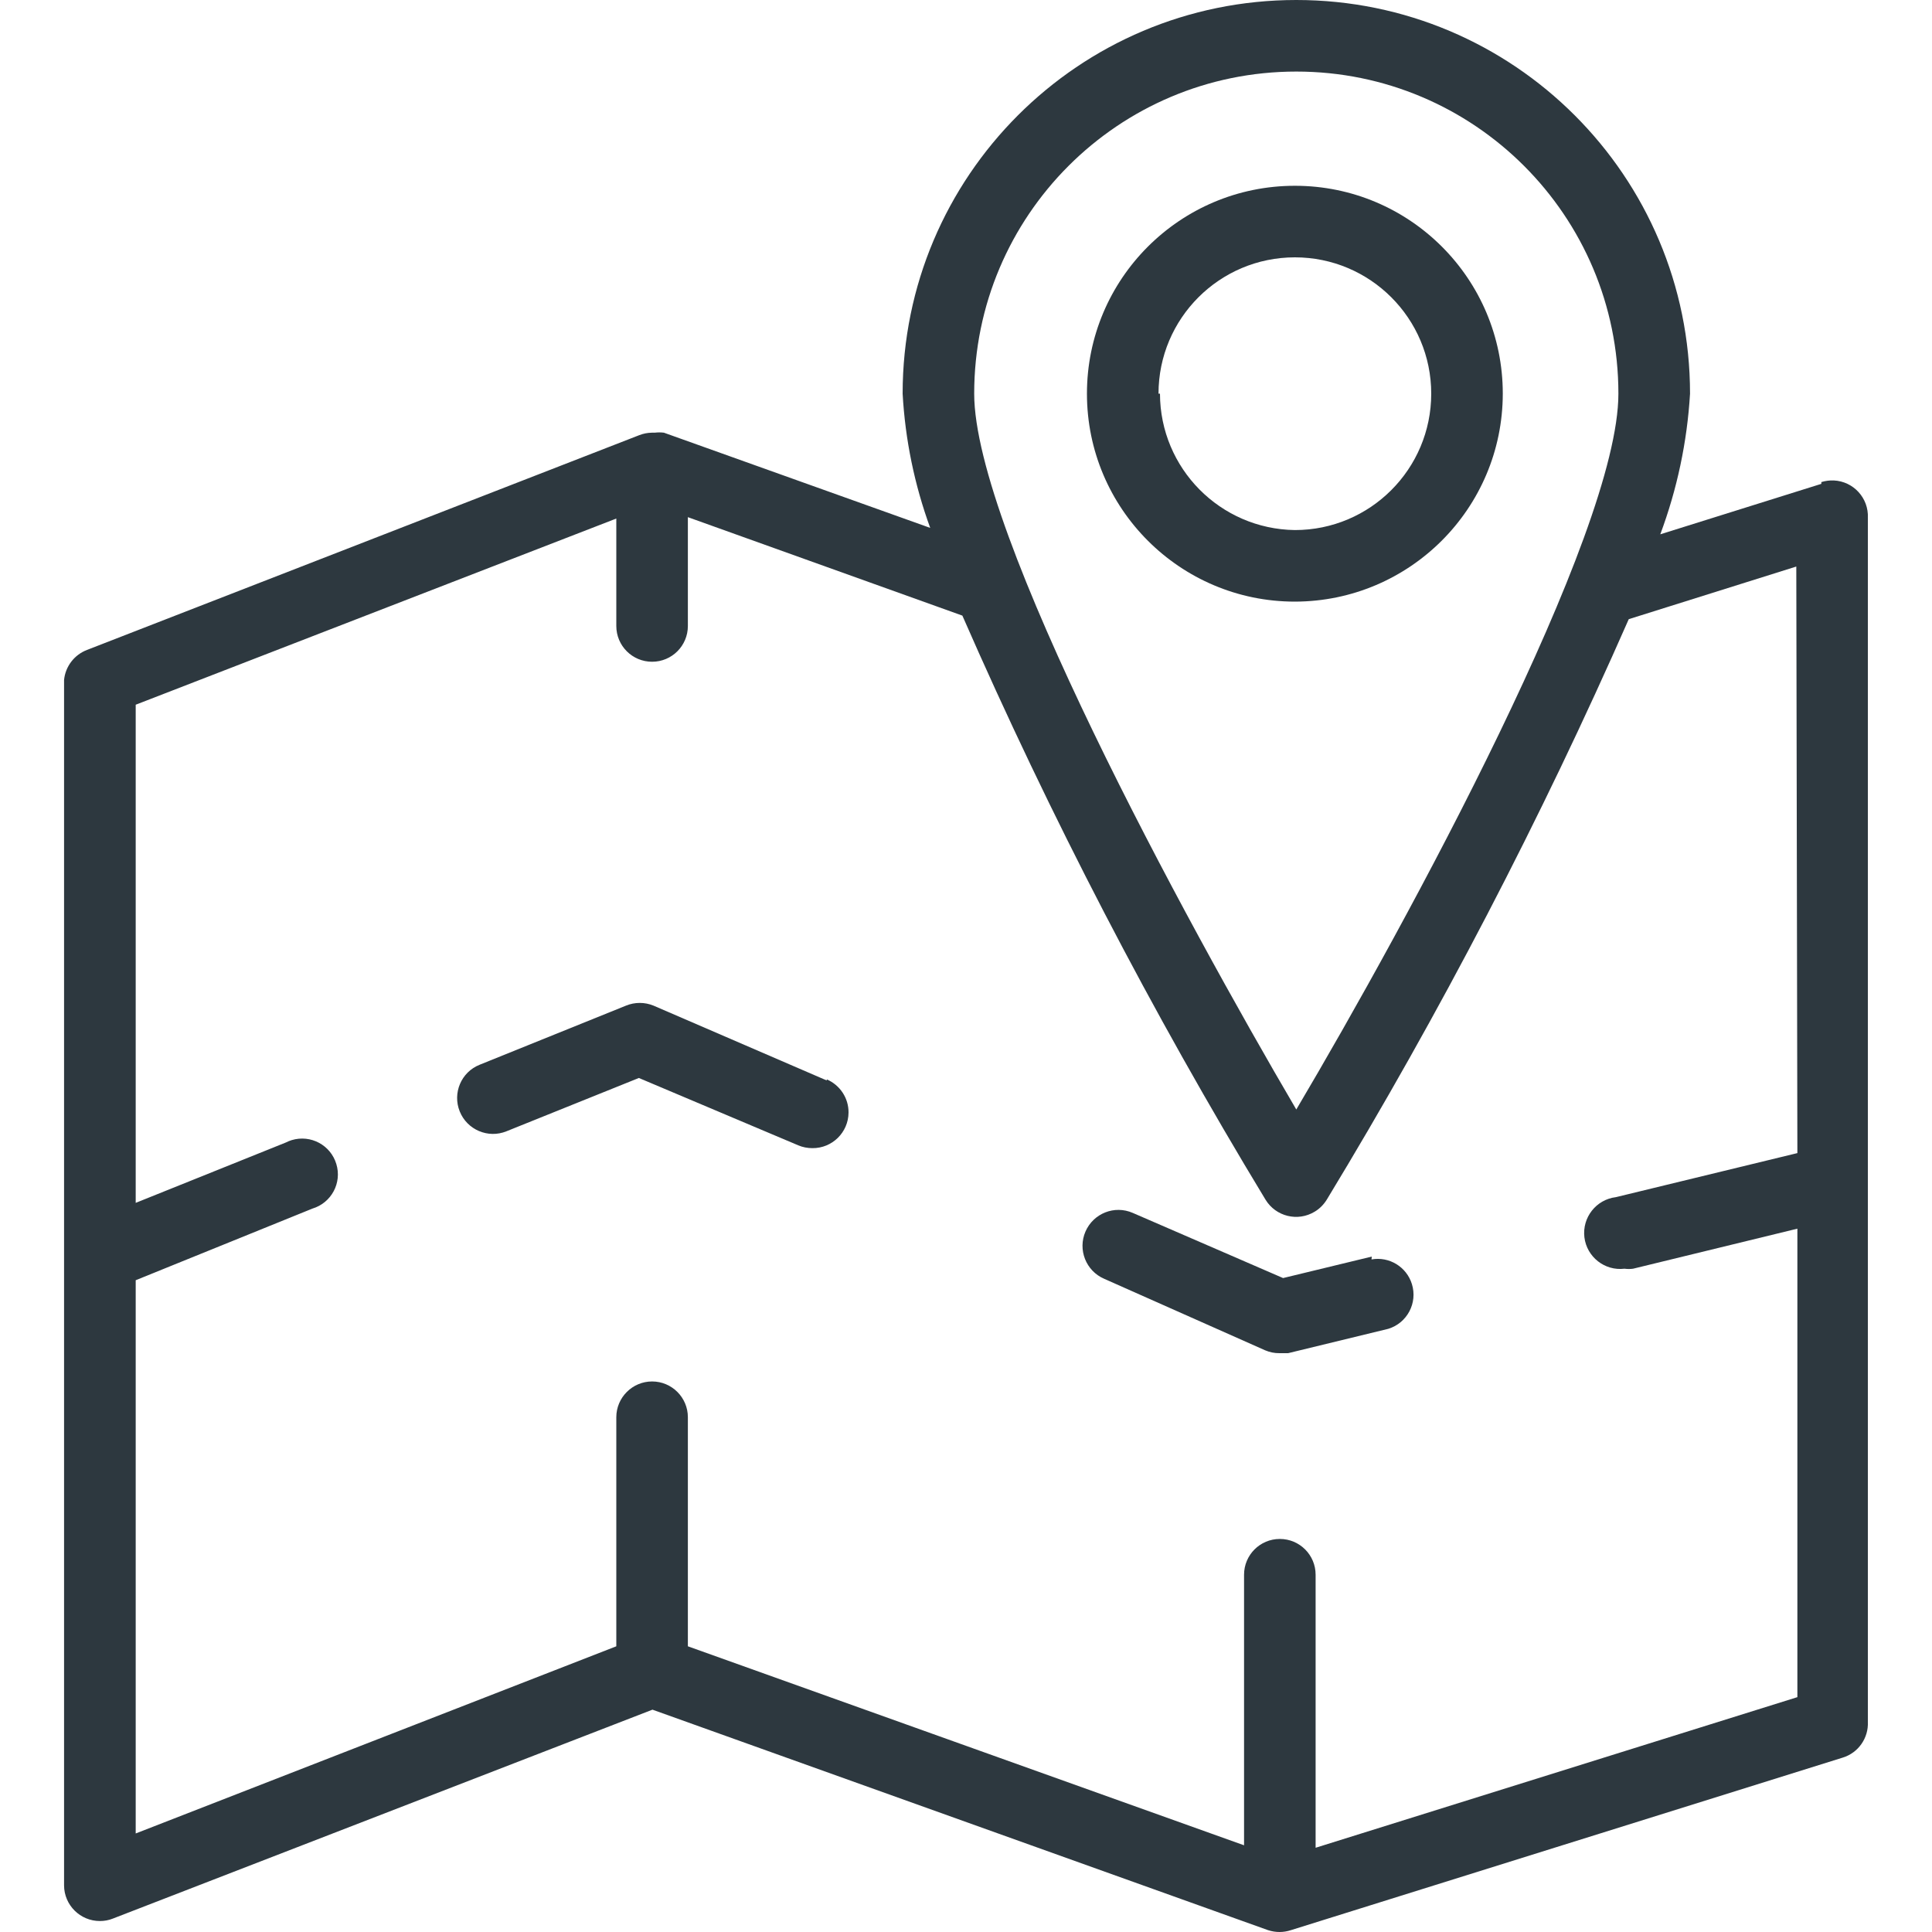
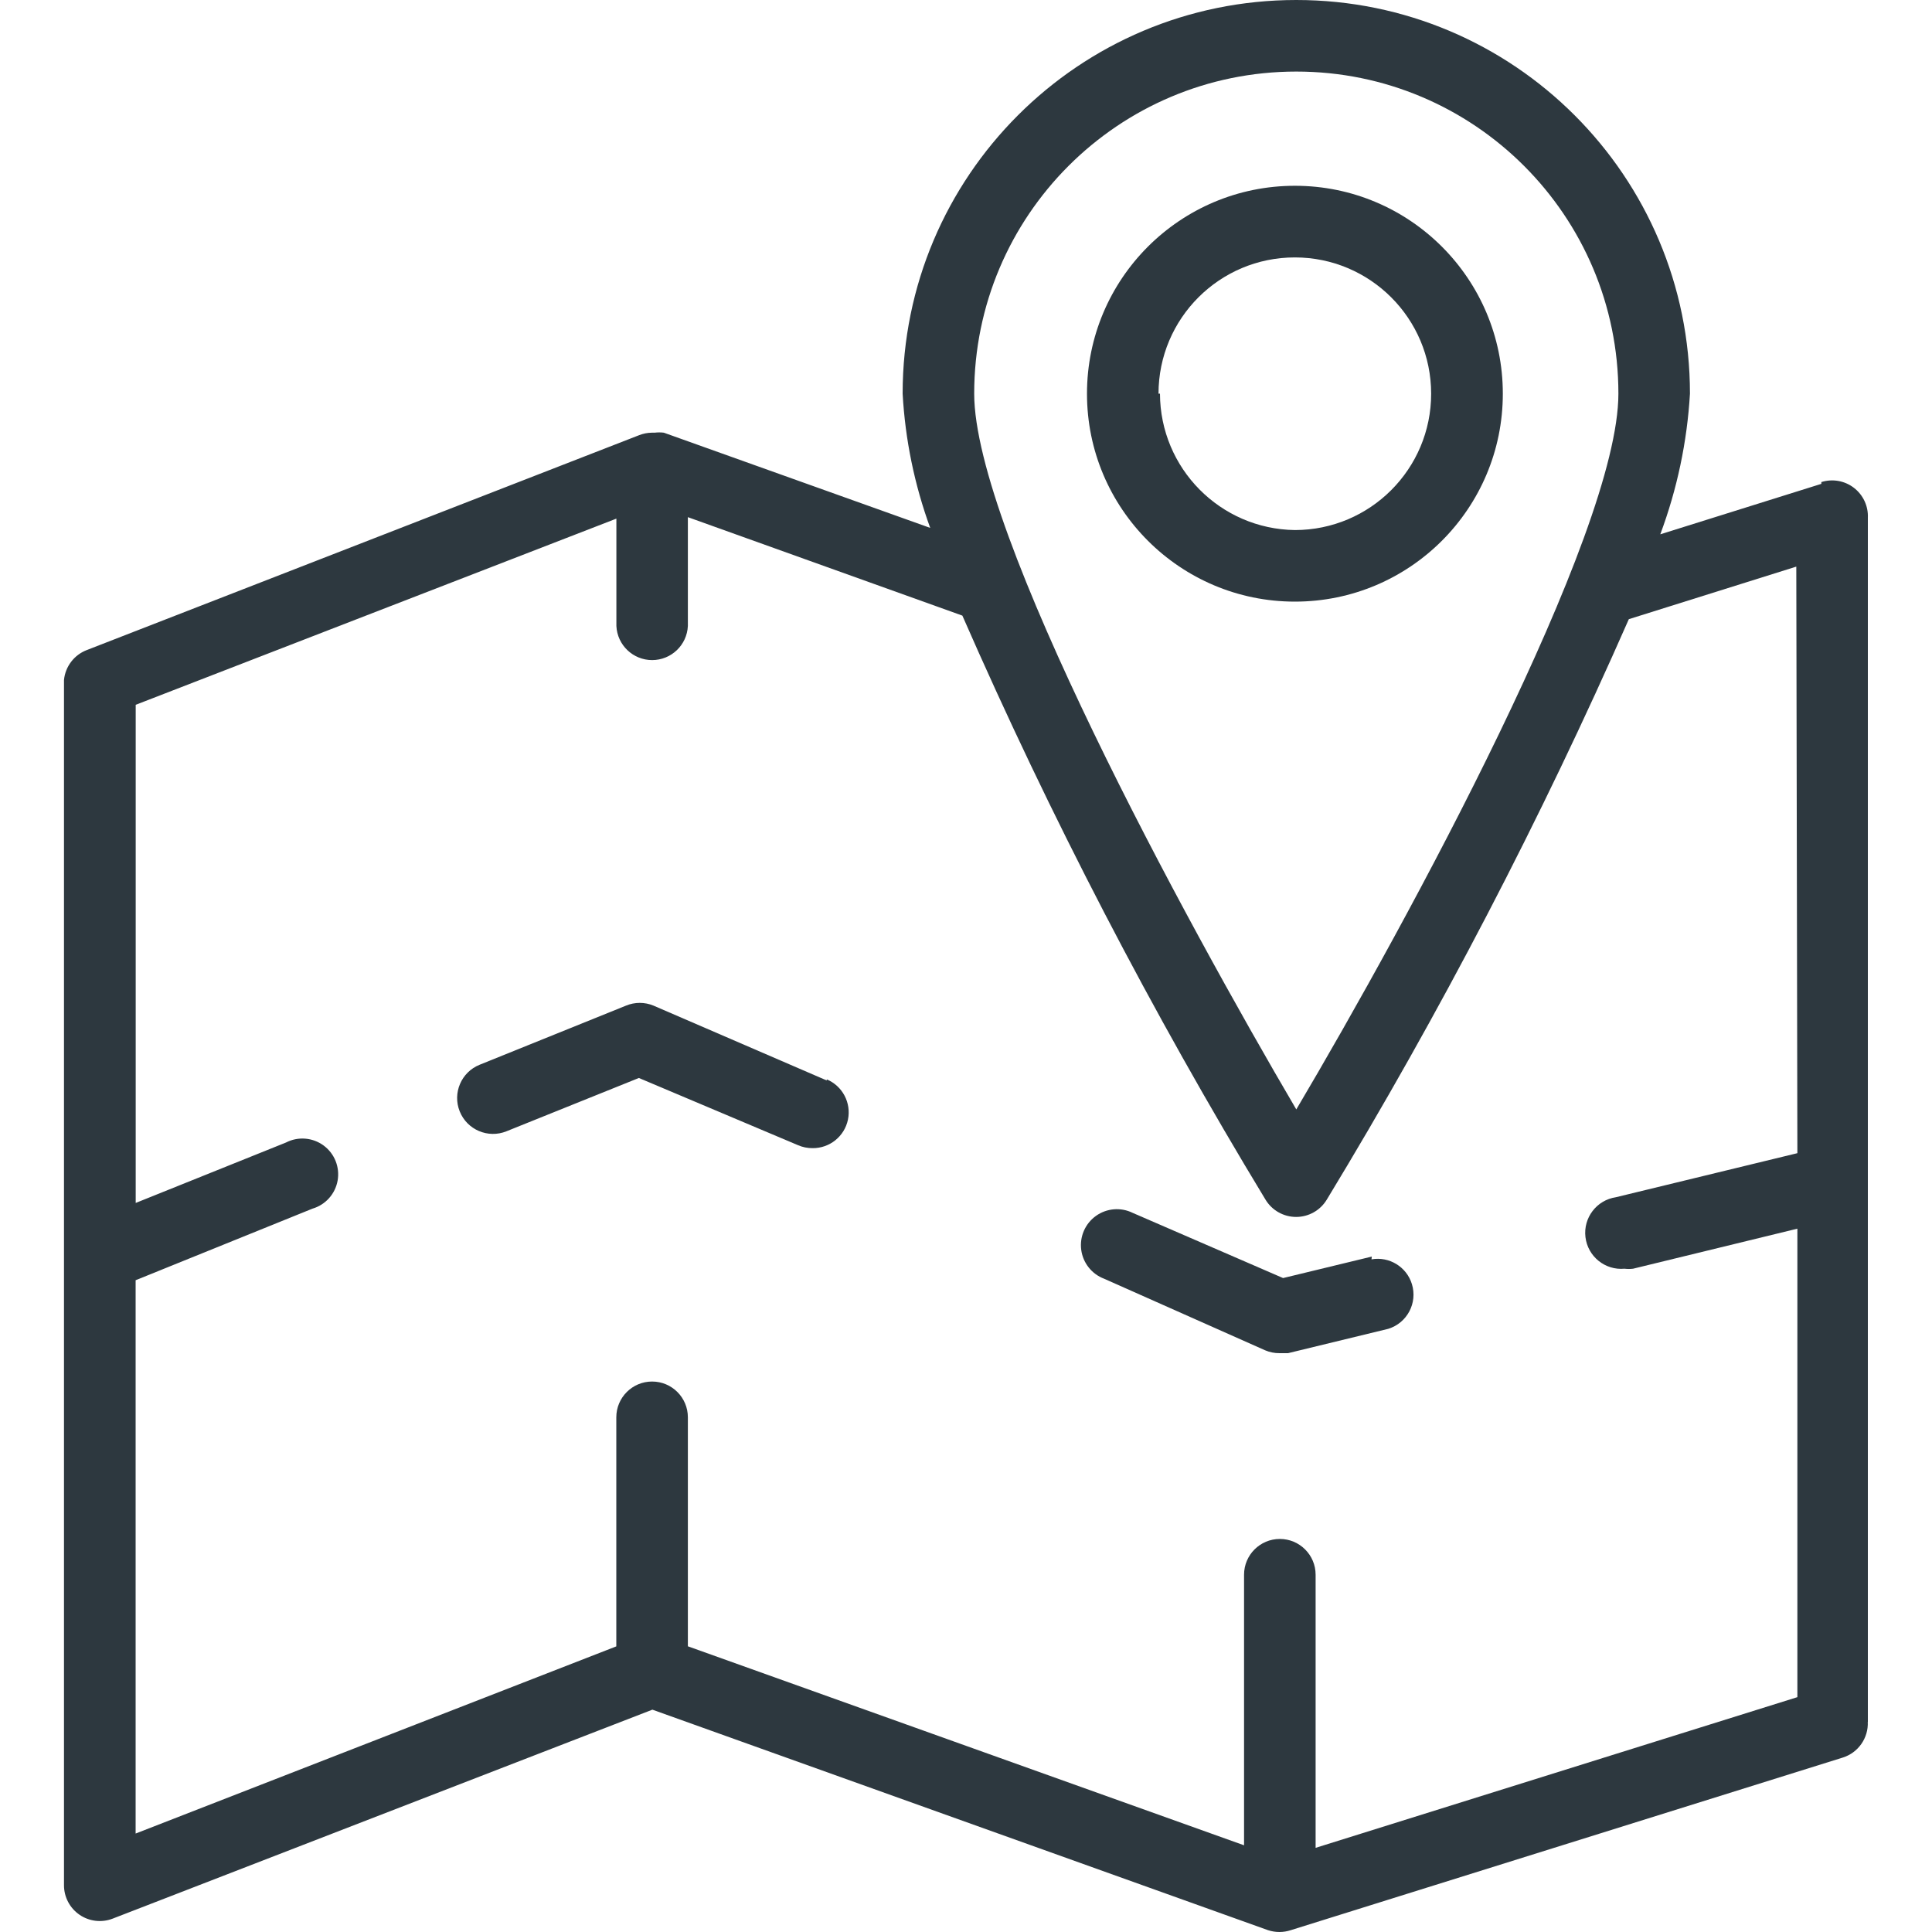
- <svg xmlns="http://www.w3.org/2000/svg" width="25" height="25" viewBox="0 0 25 25" fill="none">
-   <path d="M24.17 22.28V6.701C24.182 6.446 23.985 6.229 23.729 6.217C23.675 6.215 23.62 6.222 23.568 6.238V6.261L21.484 6.914C21.702 6.33 21.832 5.717 21.869 5.094C21.869 2.281 19.588 0 16.774 0C13.961 0 11.68 2.281 11.68 5.094C11.713 5.688 11.833 6.273 12.037 6.831L8.591 5.599C8.551 5.594 8.511 5.594 8.471 5.599H8.434C8.378 5.6 8.323 5.611 8.272 5.631L1.126 8.41C0.961 8.473 0.846 8.624 0.829 8.799V16.246V24.397C0.83 24.652 1.038 24.859 1.294 24.858C1.35 24.858 1.406 24.848 1.459 24.827L8.443 22.123L16.408 24.976C16.505 25.008 16.609 25.008 16.705 24.976L23.846 22.743C24.047 22.681 24.18 22.49 24.17 22.28ZM16.774 0.926C19.076 0.926 20.942 2.792 20.942 5.094C20.942 6.905 18.224 11.907 16.774 14.357C15.325 11.888 12.606 6.882 12.606 5.094C12.606 2.792 14.472 0.926 16.774 0.926ZM23.258 21.961L17.024 23.91V20.377C17.024 20.121 16.817 19.914 16.561 19.914C16.305 19.914 16.098 20.121 16.098 20.377V23.878L8.901 21.303V18.339C8.901 18.084 8.694 17.876 8.438 17.876C8.183 17.876 7.975 18.084 7.975 18.339V21.303L1.756 23.725V16.566L4.043 15.639C4.288 15.565 4.427 15.307 4.352 15.062C4.278 14.817 4.02 14.679 3.775 14.753C3.749 14.761 3.724 14.771 3.701 14.783L1.756 15.565V9.119L7.975 6.71V8.1C7.975 8.356 8.182 8.563 8.438 8.563C8.694 8.563 8.901 8.356 8.901 8.1V6.692L12.453 7.966C13.592 10.569 14.903 13.094 16.376 15.524C16.509 15.742 16.793 15.812 17.012 15.679C17.076 15.641 17.129 15.587 17.168 15.524C18.634 13.108 19.939 10.598 21.076 8.012L23.244 7.331L23.258 14.921L20.91 15.491C20.654 15.522 20.472 15.754 20.502 16.01C20.533 16.265 20.765 16.448 21.021 16.417C21.058 16.422 21.095 16.422 21.132 16.417L23.258 15.899V21.961H23.258Z" fill="#2D383F" />
-   <path d="M16.756 2.404C15.27 2.404 14.065 3.608 14.065 5.094C14.065 6.58 15.27 7.785 16.756 7.785C18.241 7.782 19.444 6.579 19.446 5.094C19.446 3.608 18.242 2.404 16.756 2.404ZM16.756 6.859C15.79 6.846 15.012 6.061 15.01 5.094H14.991C14.991 4.12 15.781 3.33 16.756 3.33C17.73 3.33 18.52 4.12 18.52 5.094C18.52 6.069 17.73 6.859 16.756 6.859Z" fill="#2D383F" />
-   <path d="M10.698 13.967V13.981L8.457 13.013C8.343 12.966 8.214 12.966 8.1 13.013L6.206 13.778C5.968 13.873 5.853 14.144 5.949 14.382C6.045 14.62 6.316 14.735 6.553 14.639L8.267 13.949L10.328 14.82C10.386 14.845 10.45 14.857 10.513 14.857C10.769 14.859 10.978 14.653 10.98 14.397C10.982 14.21 10.87 14.041 10.698 13.967Z" fill="#2D383F" />
-   <path d="M18.27 16.616C18.201 16.393 17.977 16.256 17.747 16.297L17.751 16.26L16.603 16.538L14.658 15.695C14.422 15.592 14.149 15.7 14.046 15.936C13.944 16.171 14.052 16.445 14.287 16.547L16.371 17.473C16.43 17.498 16.493 17.511 16.556 17.51H16.668L17.964 17.195C18.209 17.12 18.346 16.86 18.27 16.616Z" fill="#2D383F" />
+ <svg xmlns="http://www.w3.org/2000/svg" width="25" height="25" fill="none">
+   <path d="M24.17 22.28V6.701a.463.463 0 00-.602-.463v.023l-2.084.653a6.25 6.25 0 00.384-1.82 5.094 5.094 0 10-10.188 0c.033.594.153 1.179.357 1.737L8.59 5.599a.493.493 0 00-.12 0h-.037a.463.463 0 00-.162.032l-7.146 2.78a.463.463 0 00-.297.388v15.597a.463.463 0 00.63.431l6.984-2.704 7.965 2.853c.097.032.2.032.297 0l7.141-2.233a.463.463 0 00.324-.463zM16.774.926a4.168 4.168 0 014.168 4.168c0 1.811-2.718 6.813-4.168 9.262-1.45-2.468-4.168-7.474-4.168-9.262A4.168 4.168 0 0116.774.926zm6.484 21.035l-6.234 1.95v-3.534a.463.463 0 00-.926 0v3.501l-7.197-2.575V18.34a.463.463 0 00-.926 0v2.964l-6.22 2.422v-7.16l2.288-.926a.463.463 0 10-.342-.856l-1.945.782V9.12l6.22-2.409V8.1a.463.463 0 00.925 0V6.692l3.552 1.274a64.306 64.306 0 003.923 7.558.463.463 0 00.792 0 64.57 64.57 0 003.909-7.512l2.167-.68.014 7.59-2.348.57a.466.466 0 00.111.925.459.459 0 00.111 0l2.126-.518v6.062z" fill="#2D383F" />
+   <path d="M16.756 2.404a2.69 2.69 0 100 5.381 2.69 2.69 0 000-5.381zm0 4.455a1.77 1.77 0 01-1.746-1.765h-.019a1.764 1.764 0 111.765 1.765zm-6.058 7.108v.014l-2.241-.968a.464.464 0 00-.357 0l-1.894.765a.464.464 0 10.347.861l1.714-.69 2.06.87a.465.465 0 00.186.038.463.463 0 00.185-.89zm7.572 2.649a.463.463 0 00-.523-.32l.004-.036-1.148.278-1.945-.843a.465.465 0 10-.37.852l2.083.926a.464.464 0 00.186.037h.11l1.297-.315a.463.463 0 00.306-.579z" fill="#2D383F" />
</svg>
